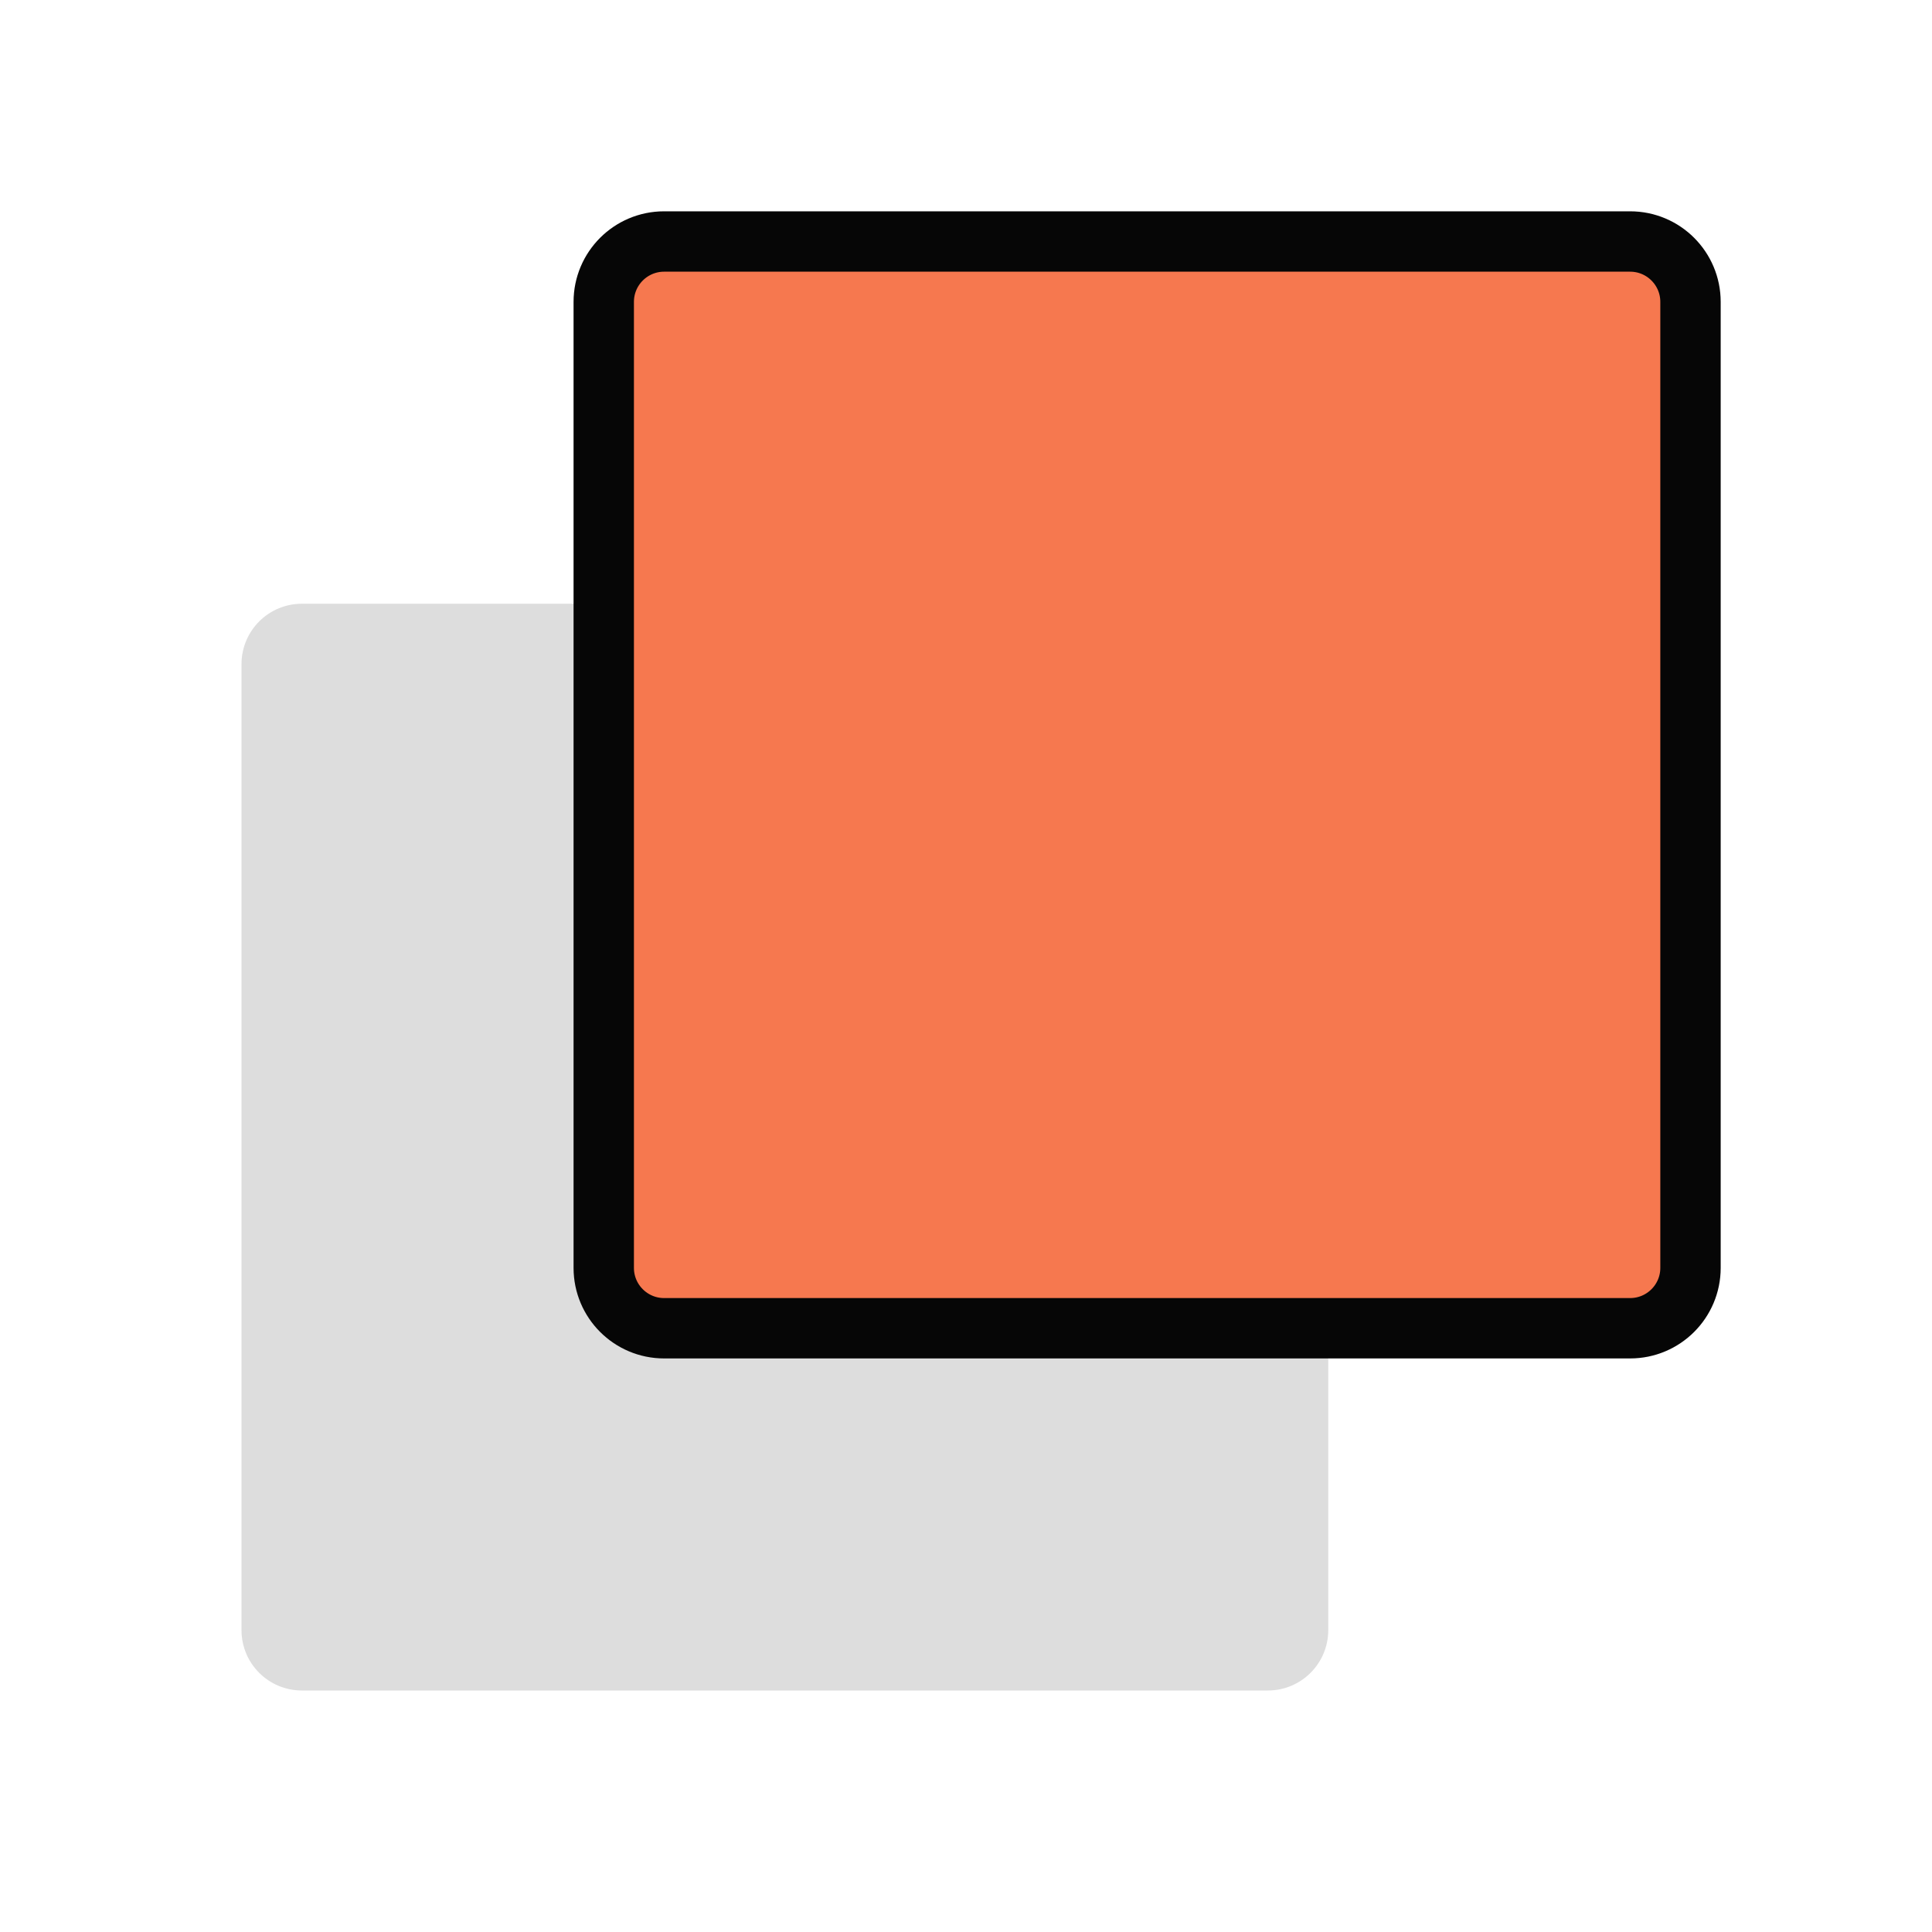
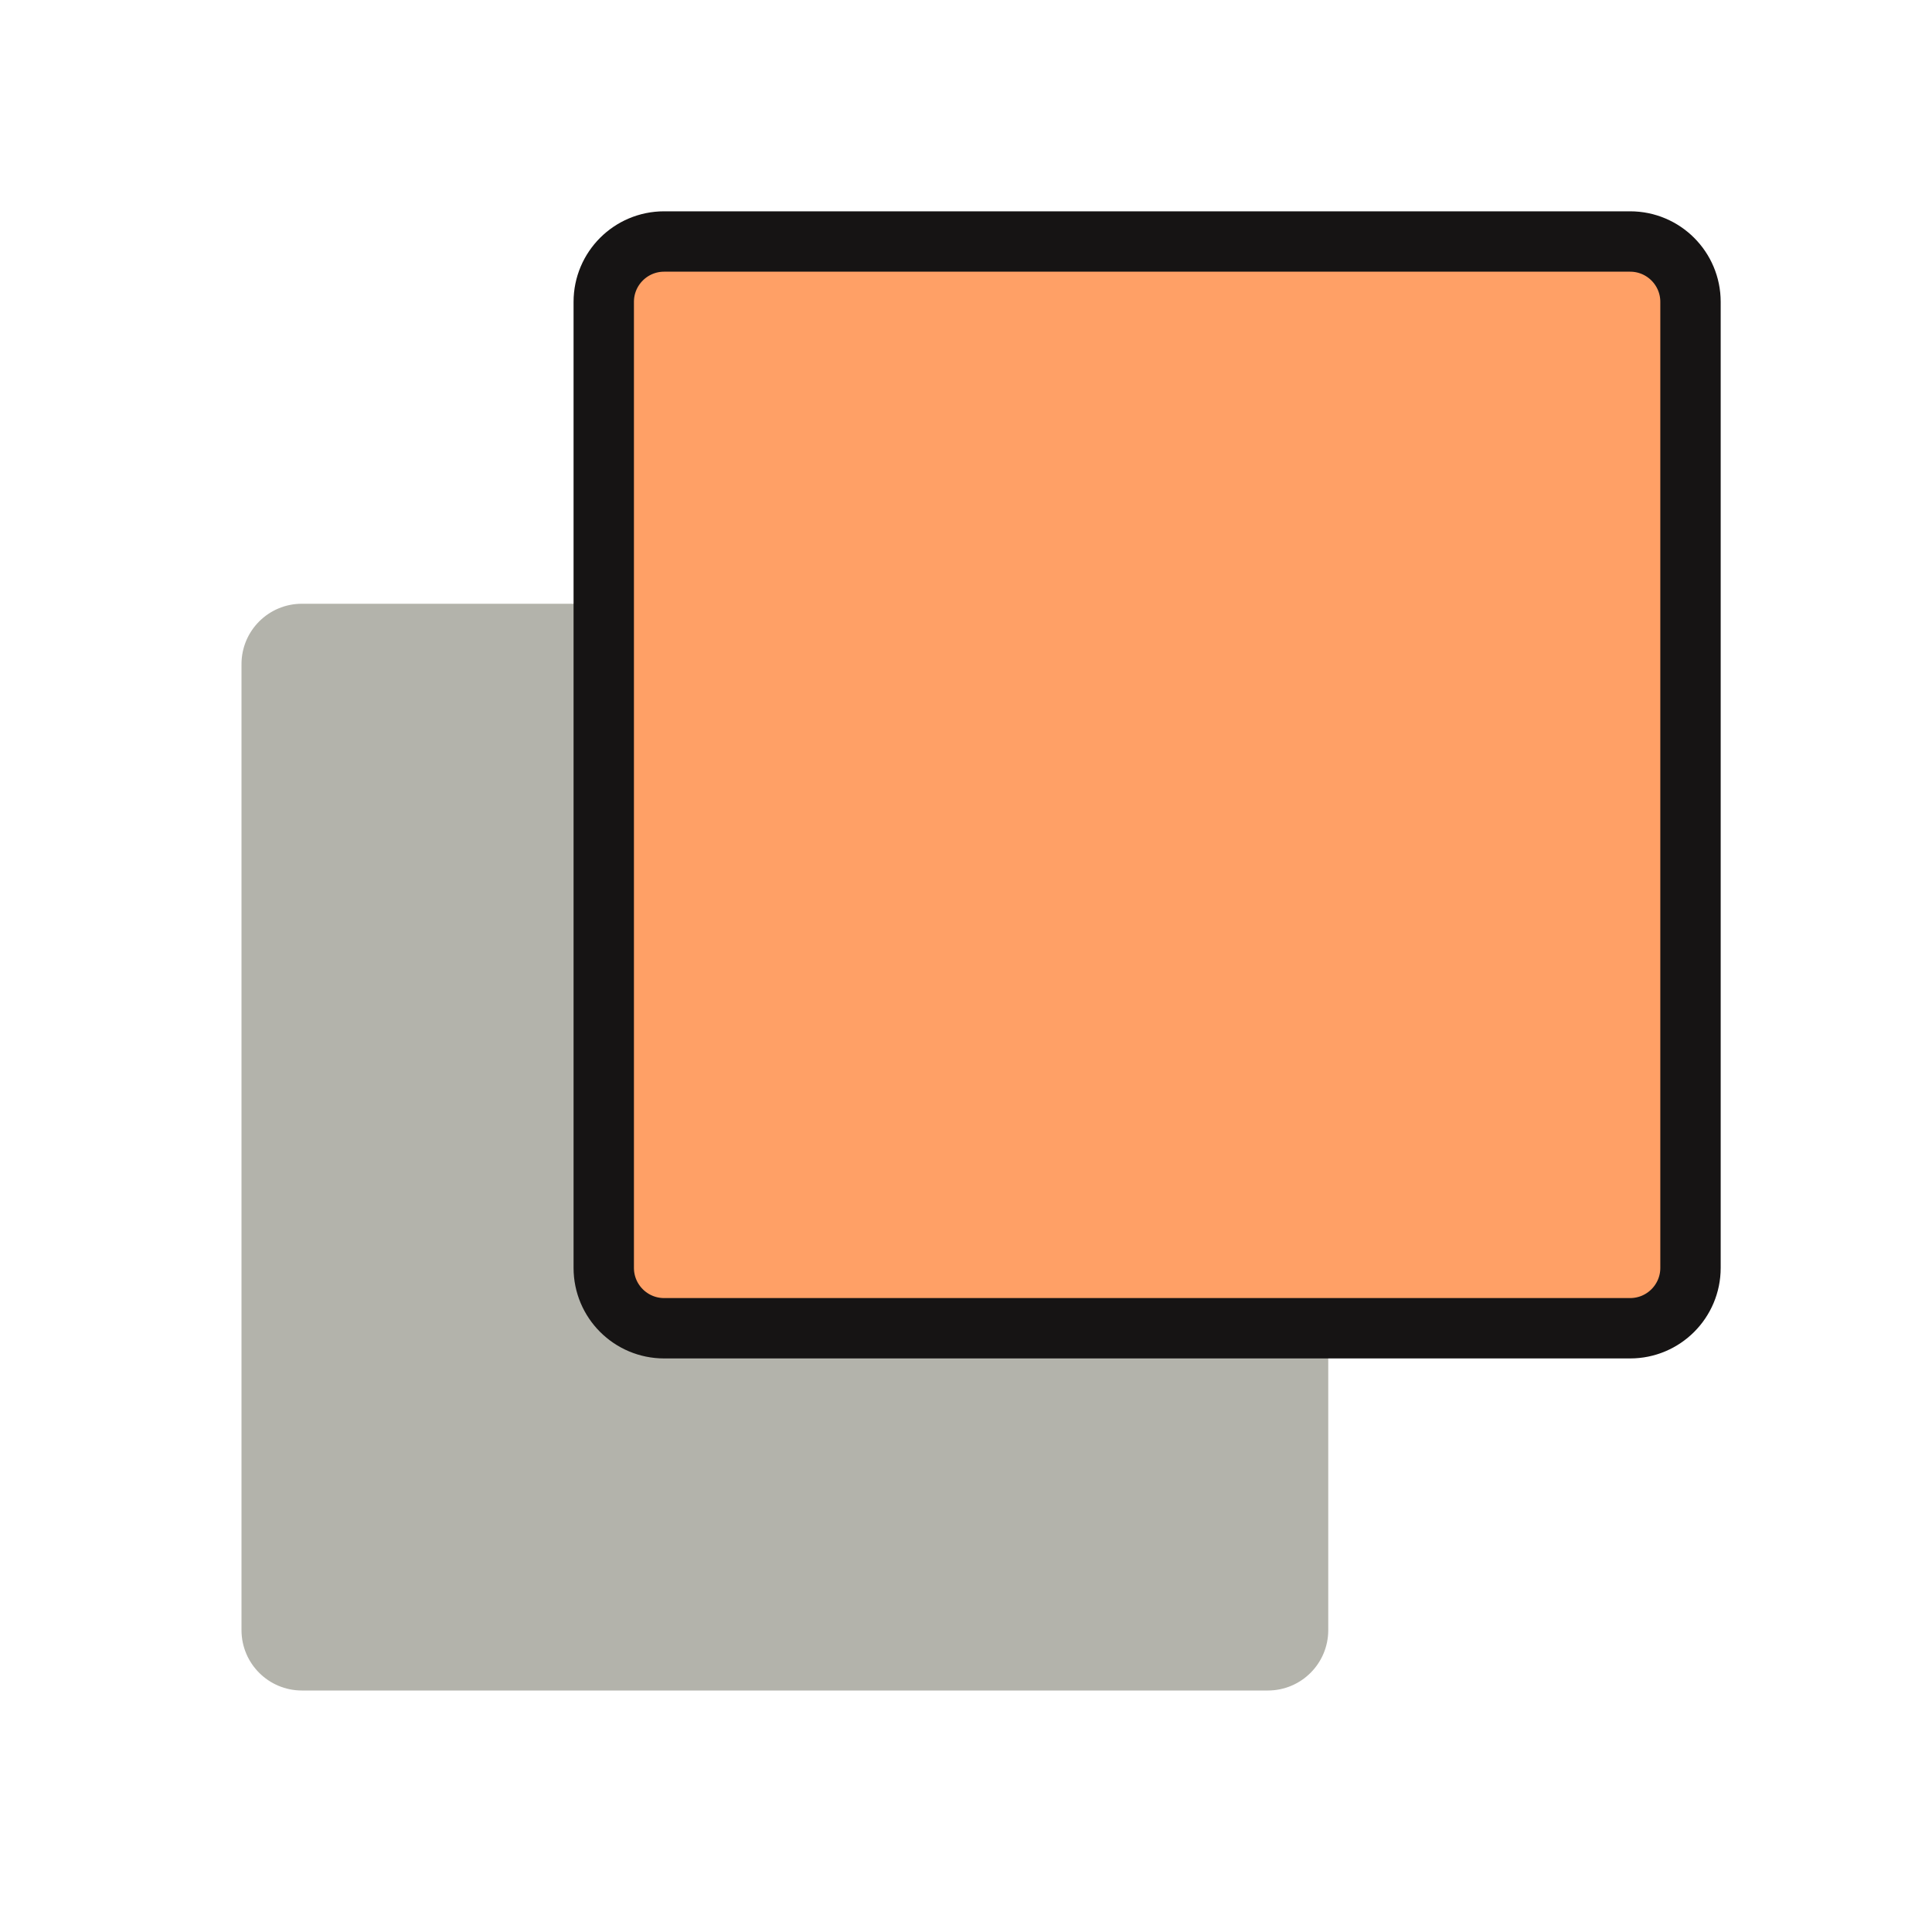
<svg xmlns="http://www.w3.org/2000/svg" viewBox="0 0 64 64" width="64" height="64">
-   <rect x="8" y="20" width="36" height="36" rx="2" fill="#D7D7D7" opacity="0.85" />
-   <rect x="20" y="8" width="36" height="36" rx="2" fill="#F6784F" stroke="#060606" stroke-width="2" />
+   <rect x="8" y="20" width="36" height="36" rx="2" fill="#A6A69C" opacity="0.85" />
+   <rect x="20" y="8" width="36" height="36" rx="2" fill="#FFA066" stroke="#161414" stroke-width="2" />
</svg>
